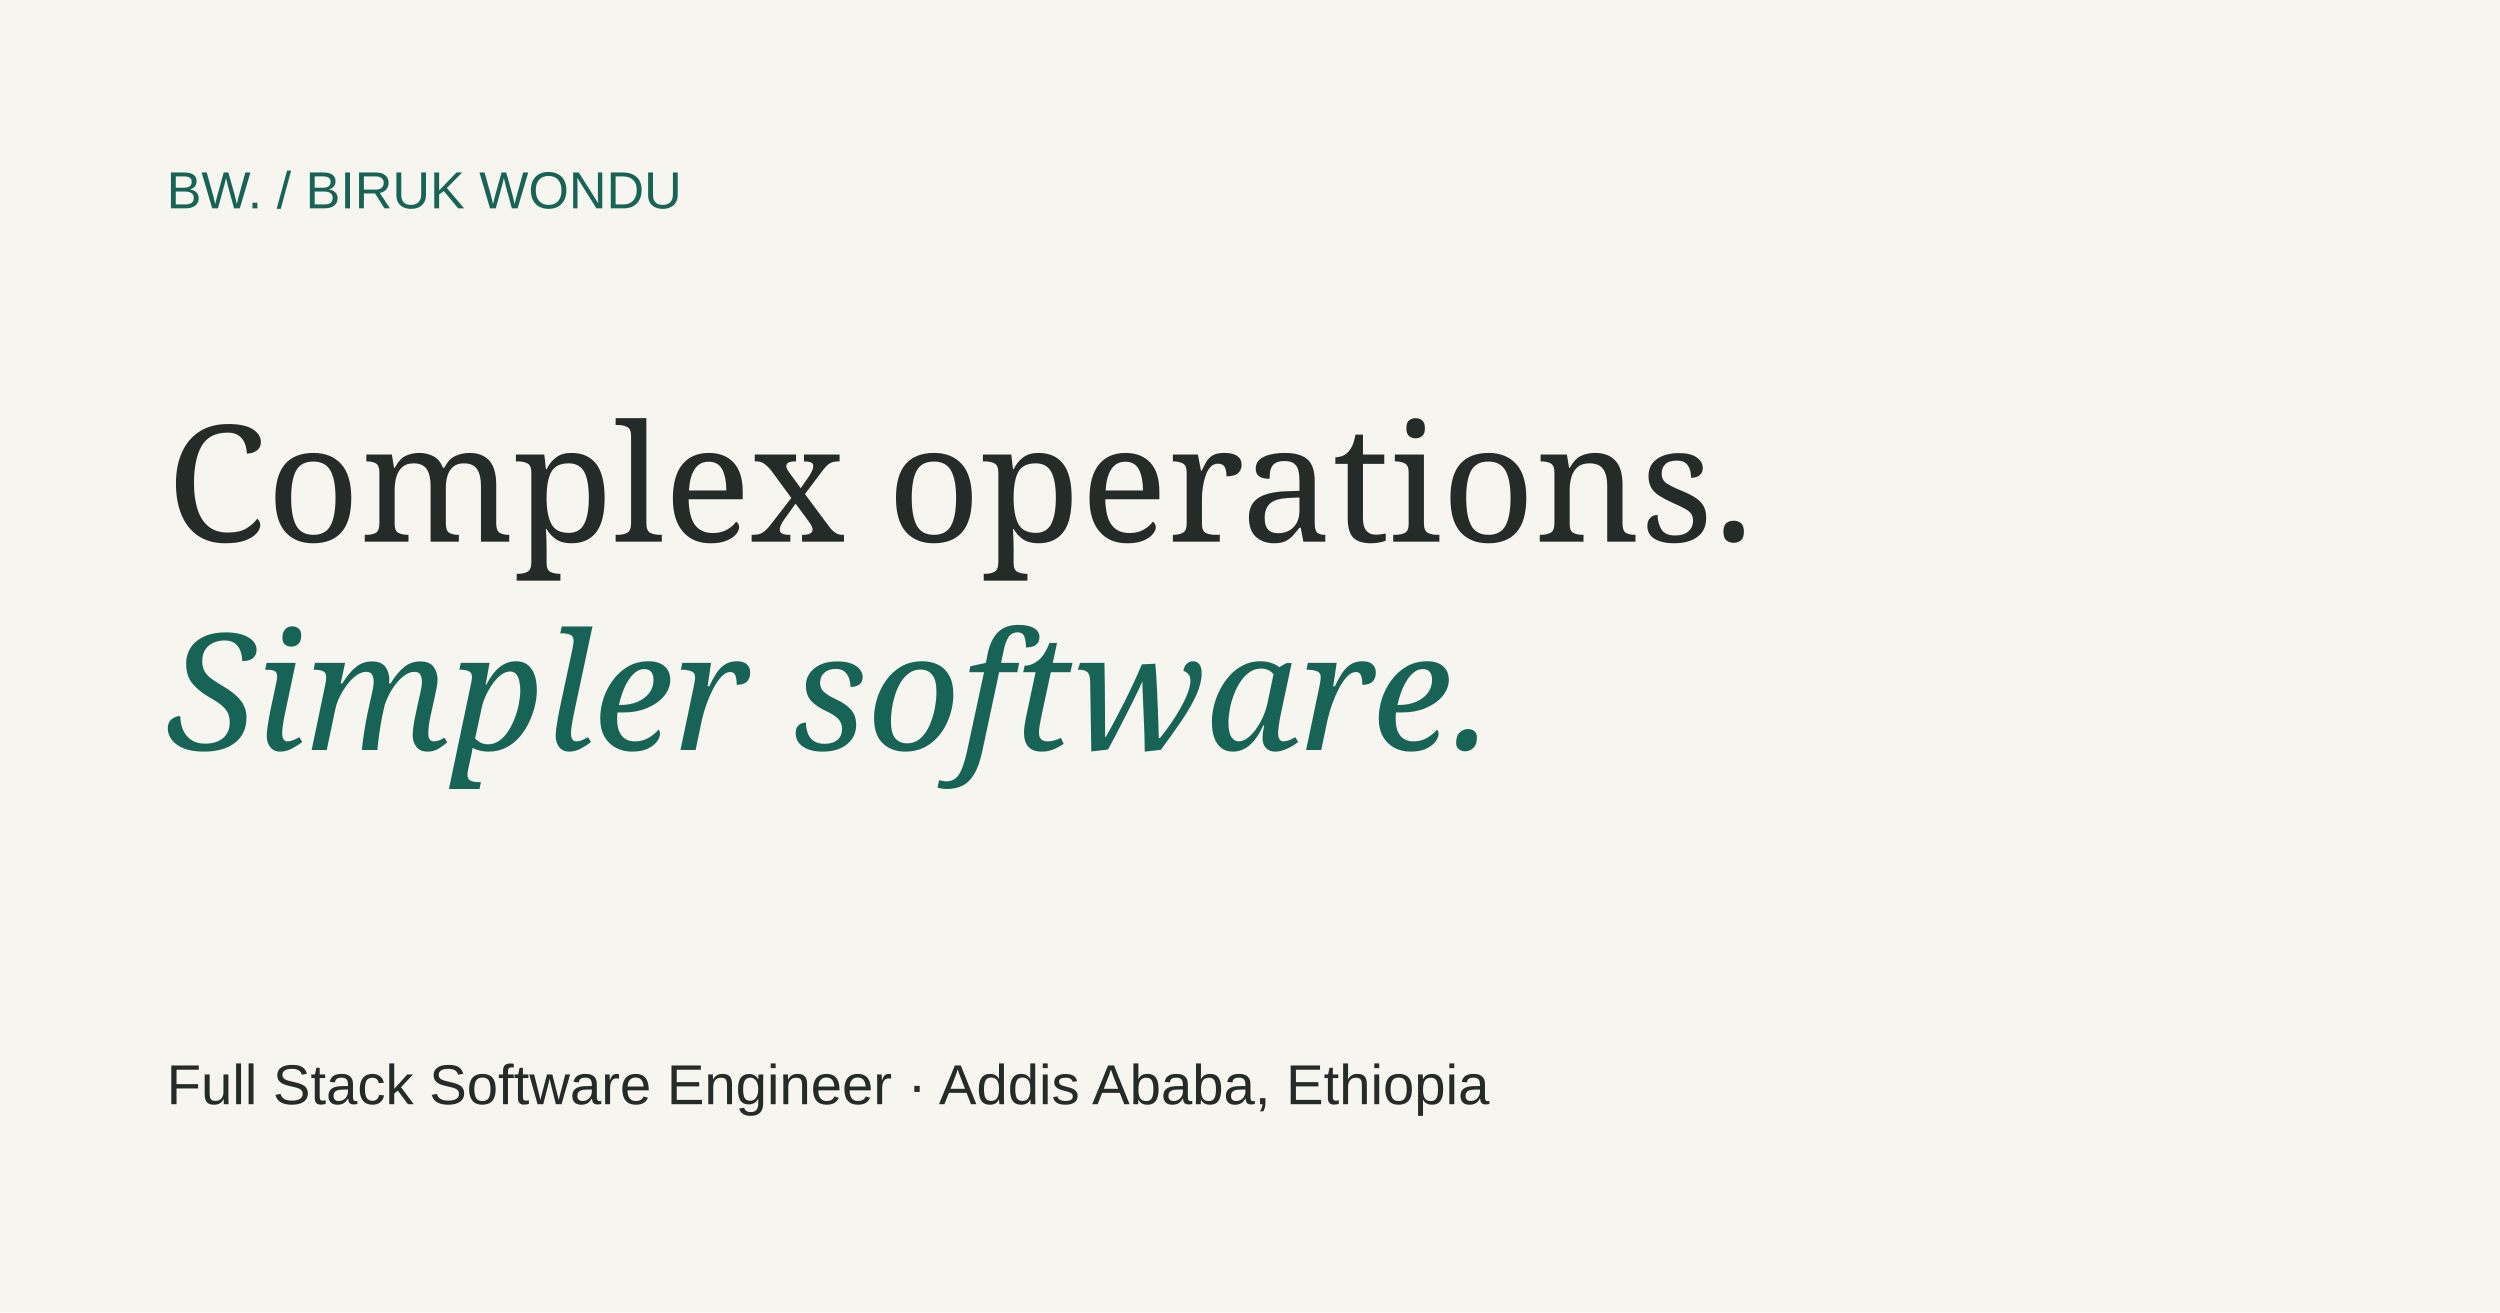
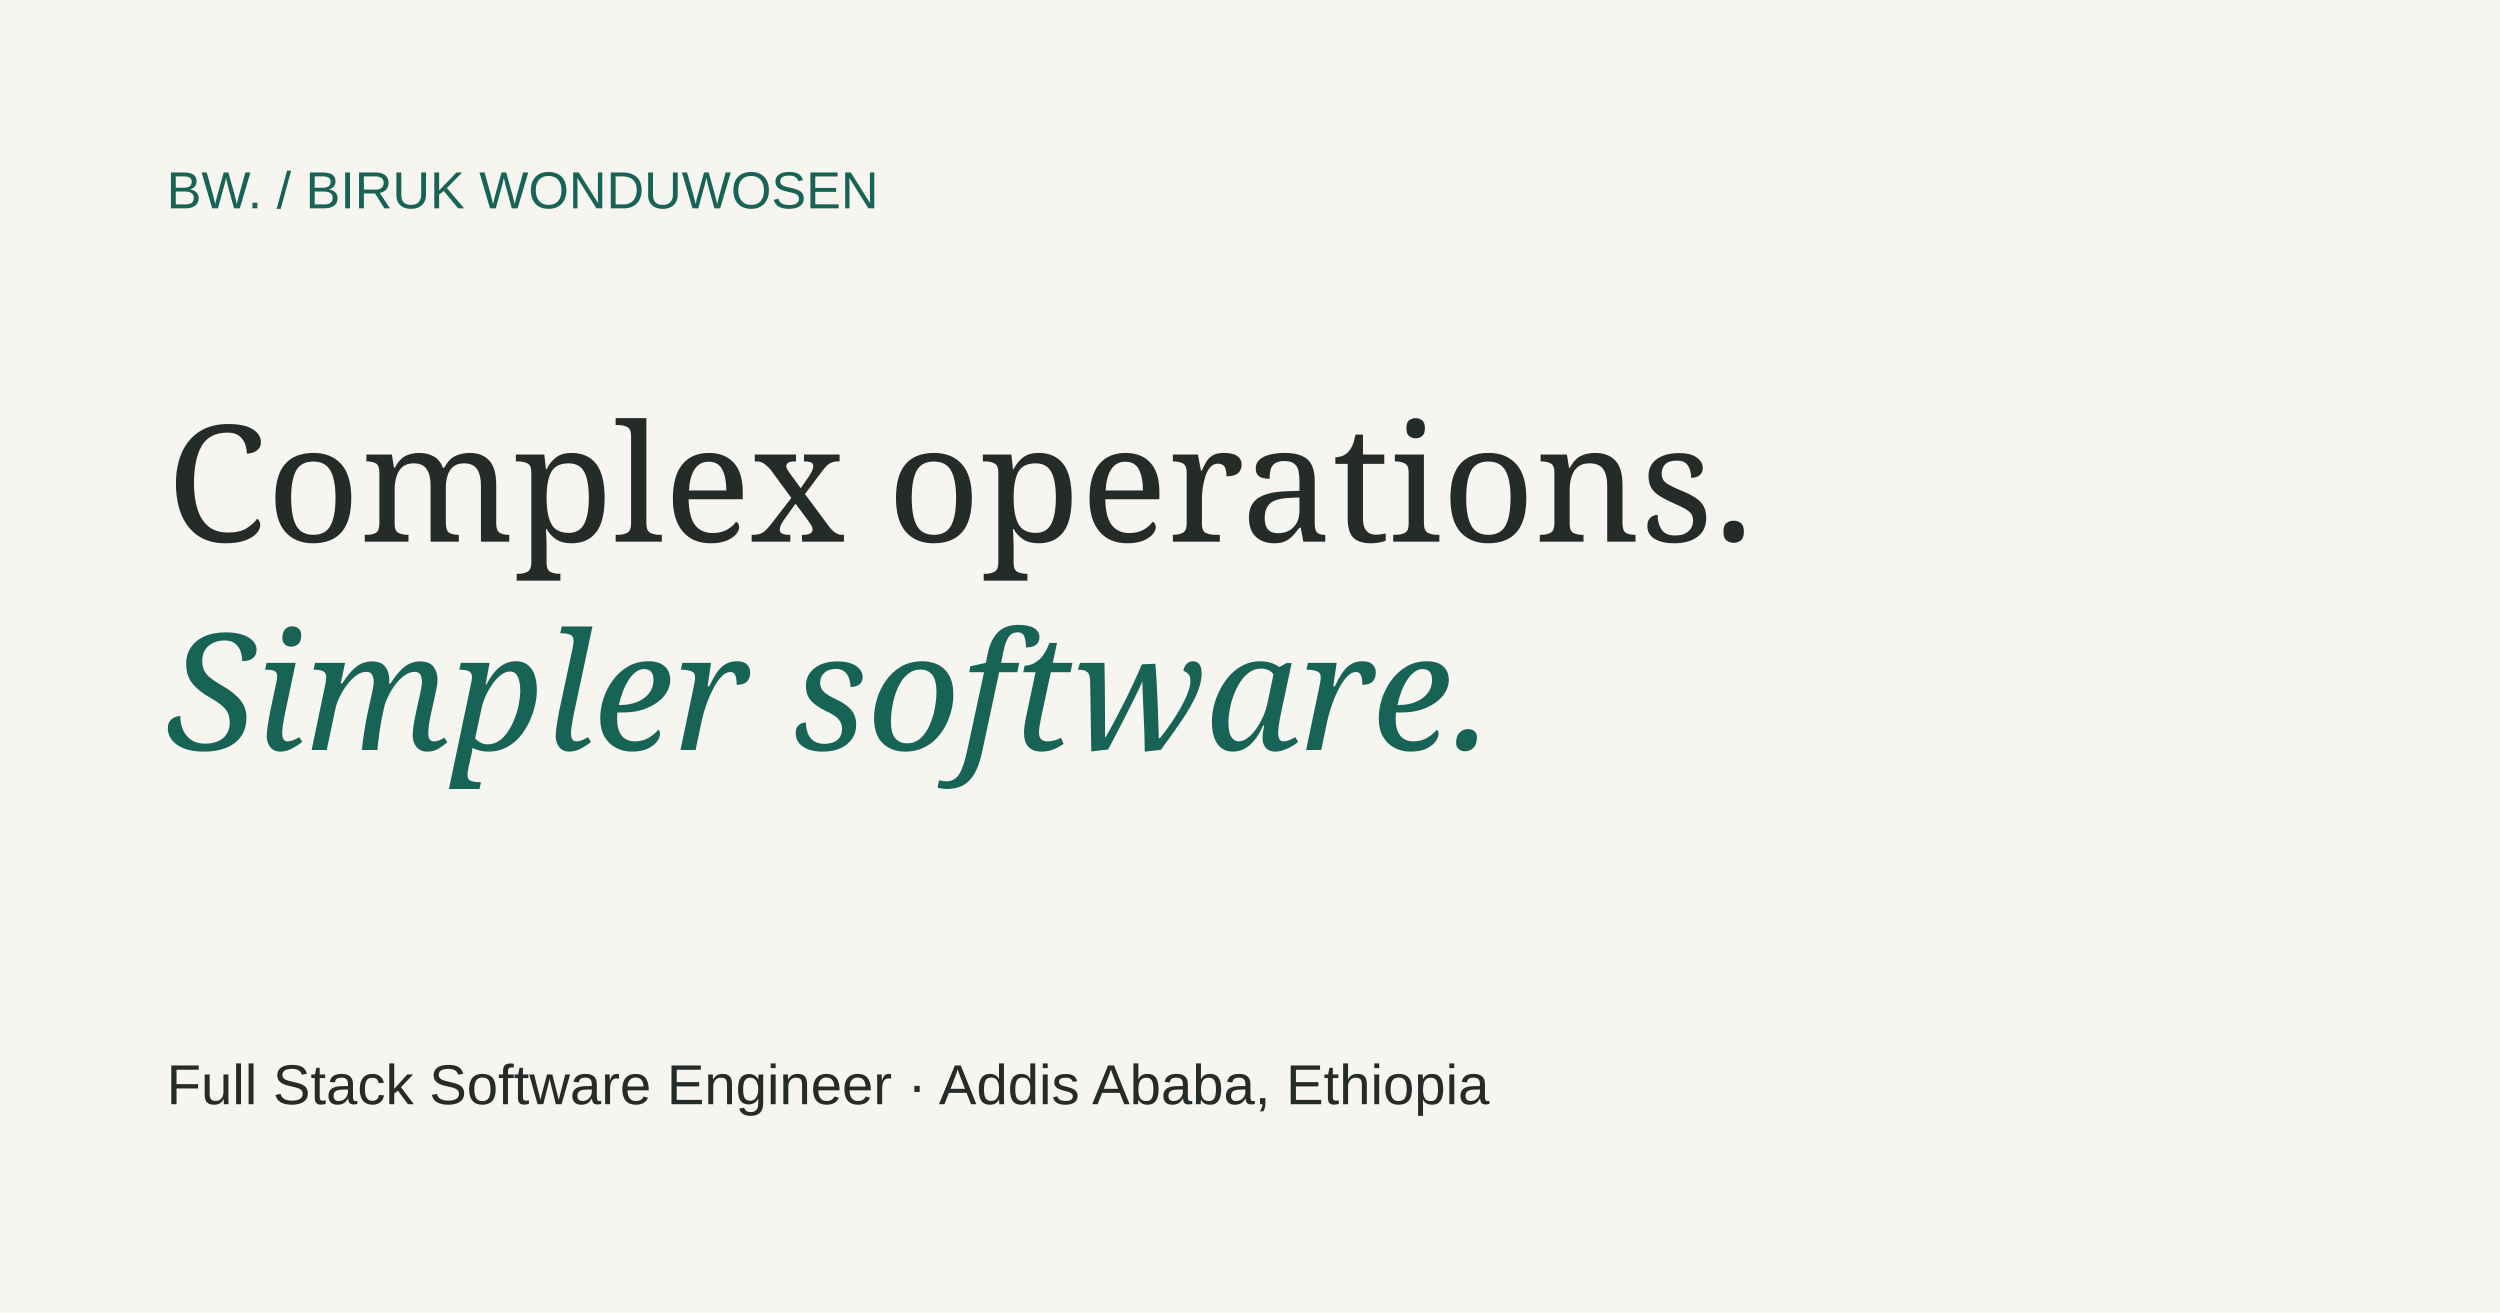
<svg xmlns="http://www.w3.org/2000/svg" width="1200" height="630" viewBox="0 0 1200 630">
  <rect width="1200" height="630" fill="#f7f5ef" />
-   <text x="80" y="100" fill="#176356" font-family="Arial" font-size="25">BW. / BIRUK WONDU</text>
+   <text x="80" y="100" fill="#176356" font-family="Arial" font-size="25">BW. / BIRUK WONDUWOSEN</text>
  <text x="80" y="260" fill="#242b28" font-family="Georgia" font-size="78">Complex operations.</text>
  <text x="80" y="360" fill="#176356" font-family="Georgia" font-style="italic" font-size="78">Simpler software.</text>
  <text x="80" y="530" fill="#242b28" font-family="Arial" font-size="27">Full Stack Software Engineer · Addis Ababa, Ethiopia</text>
</svg>
